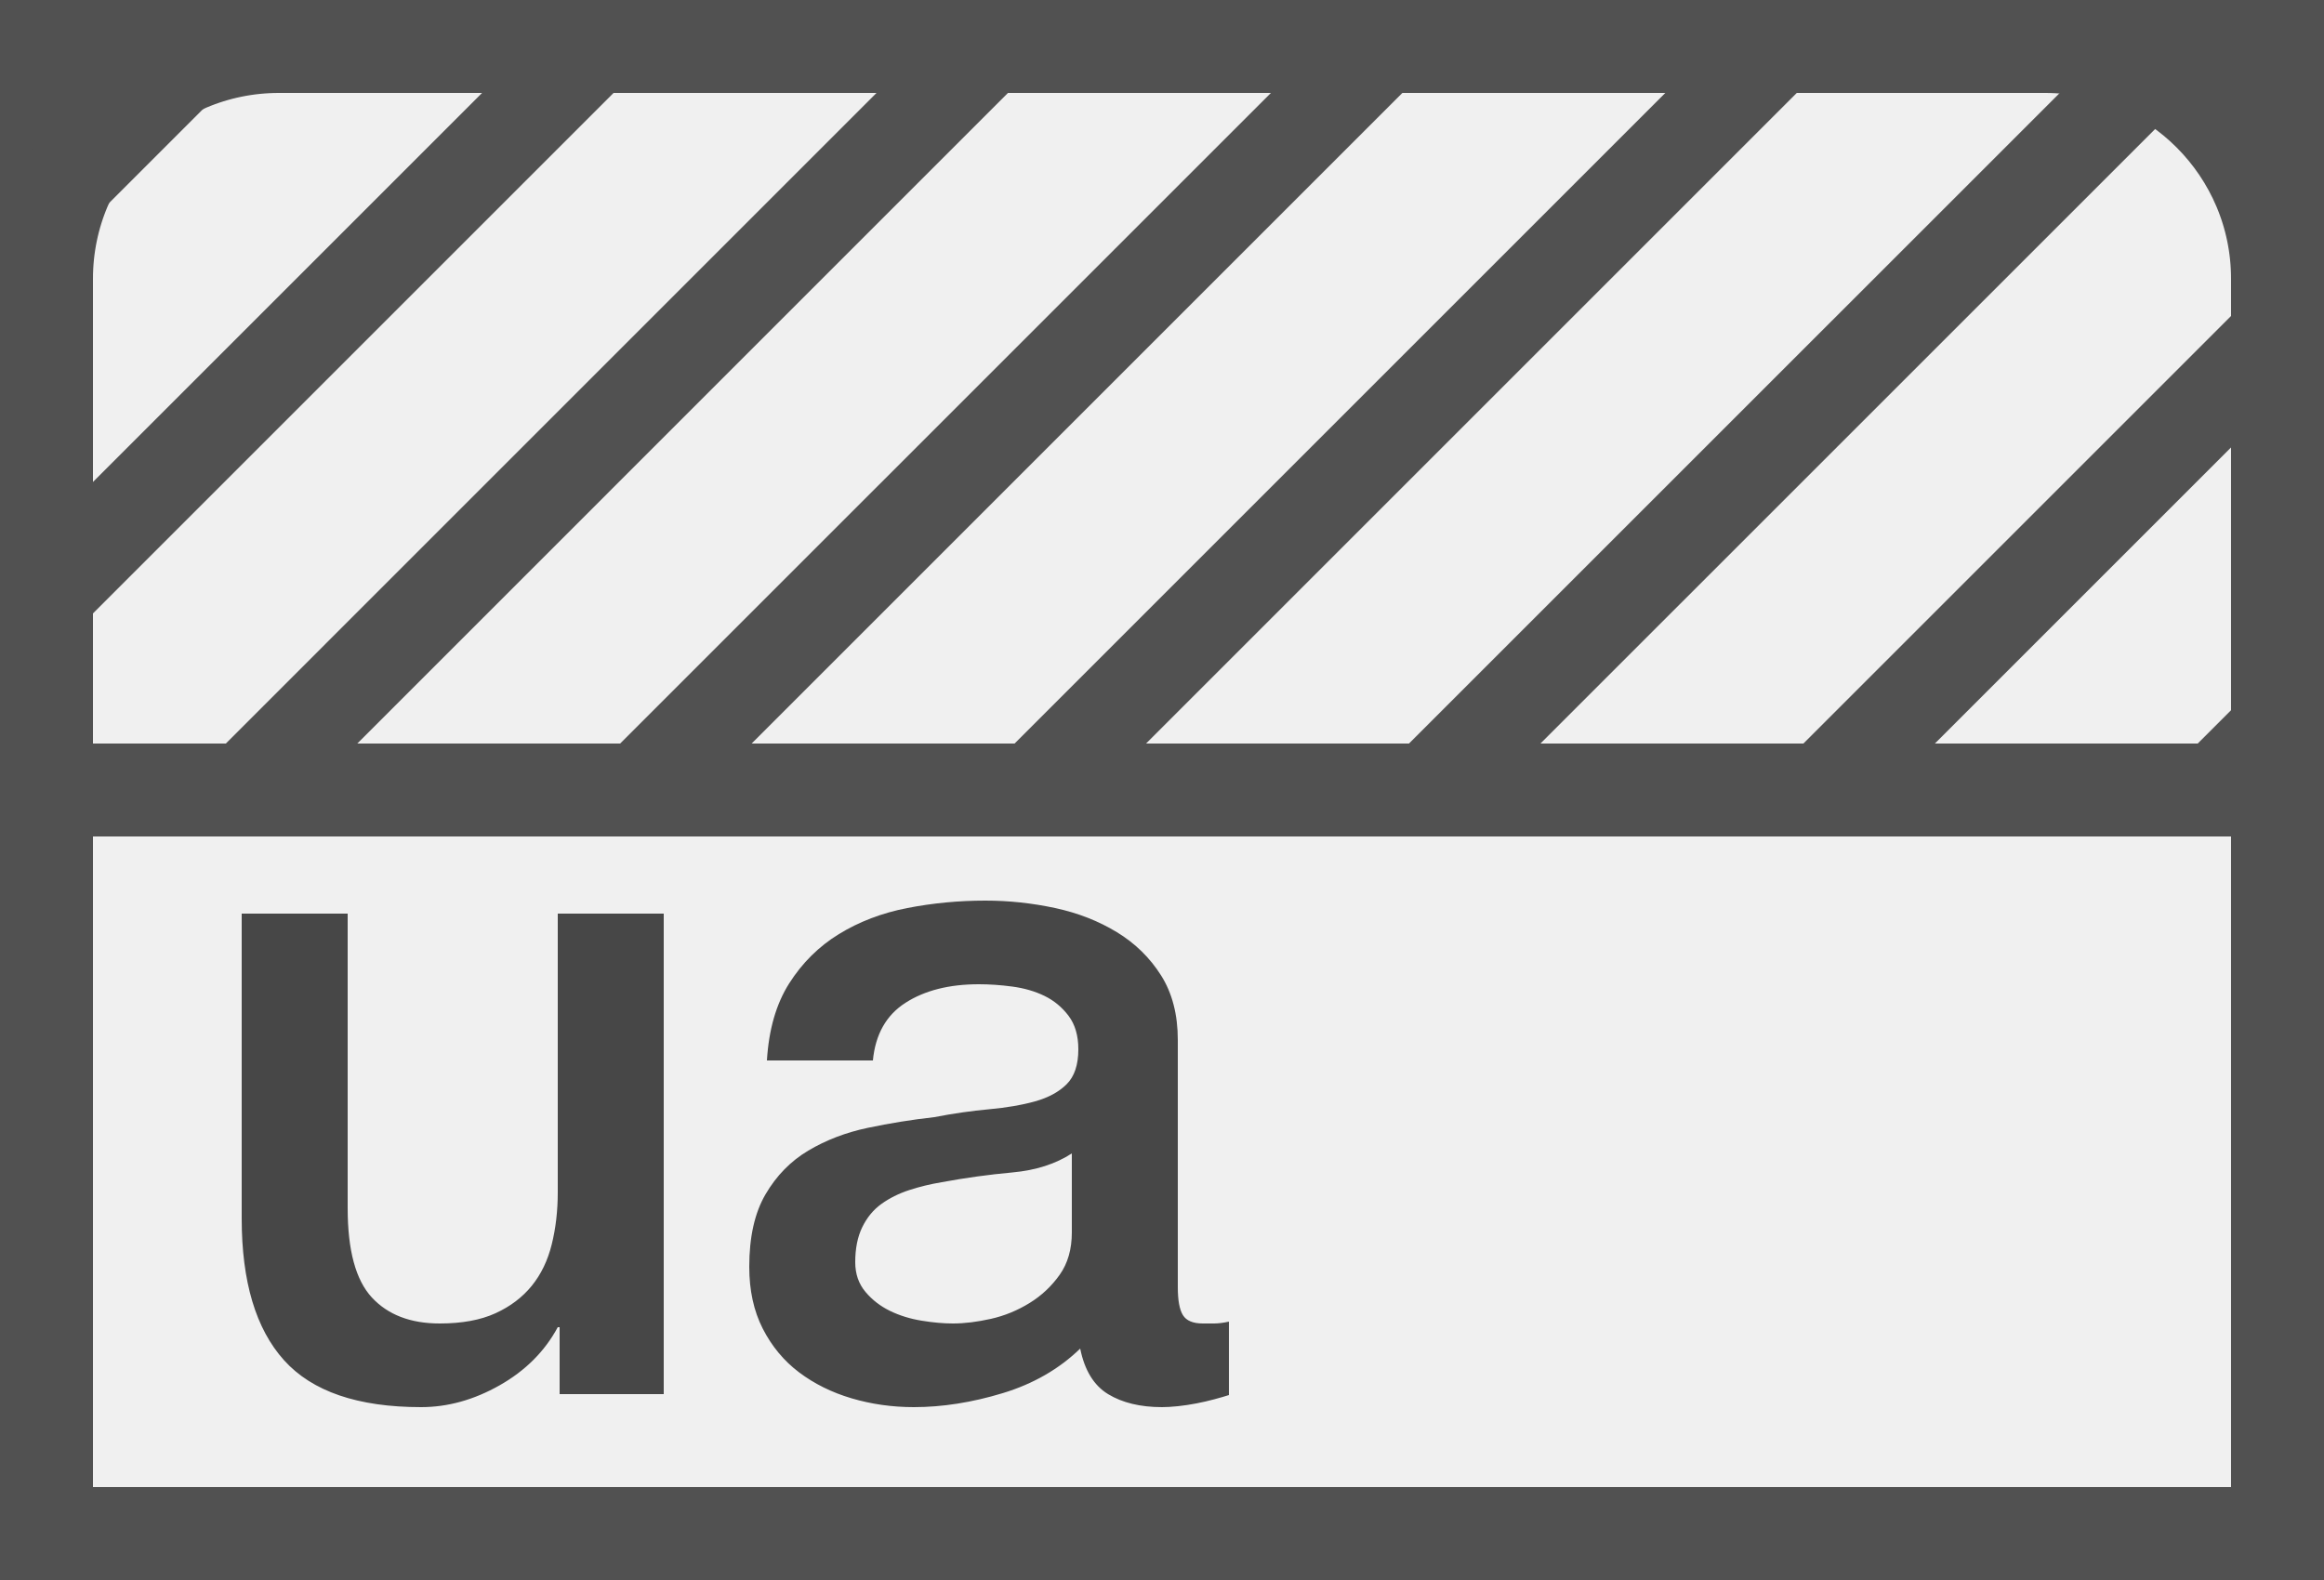
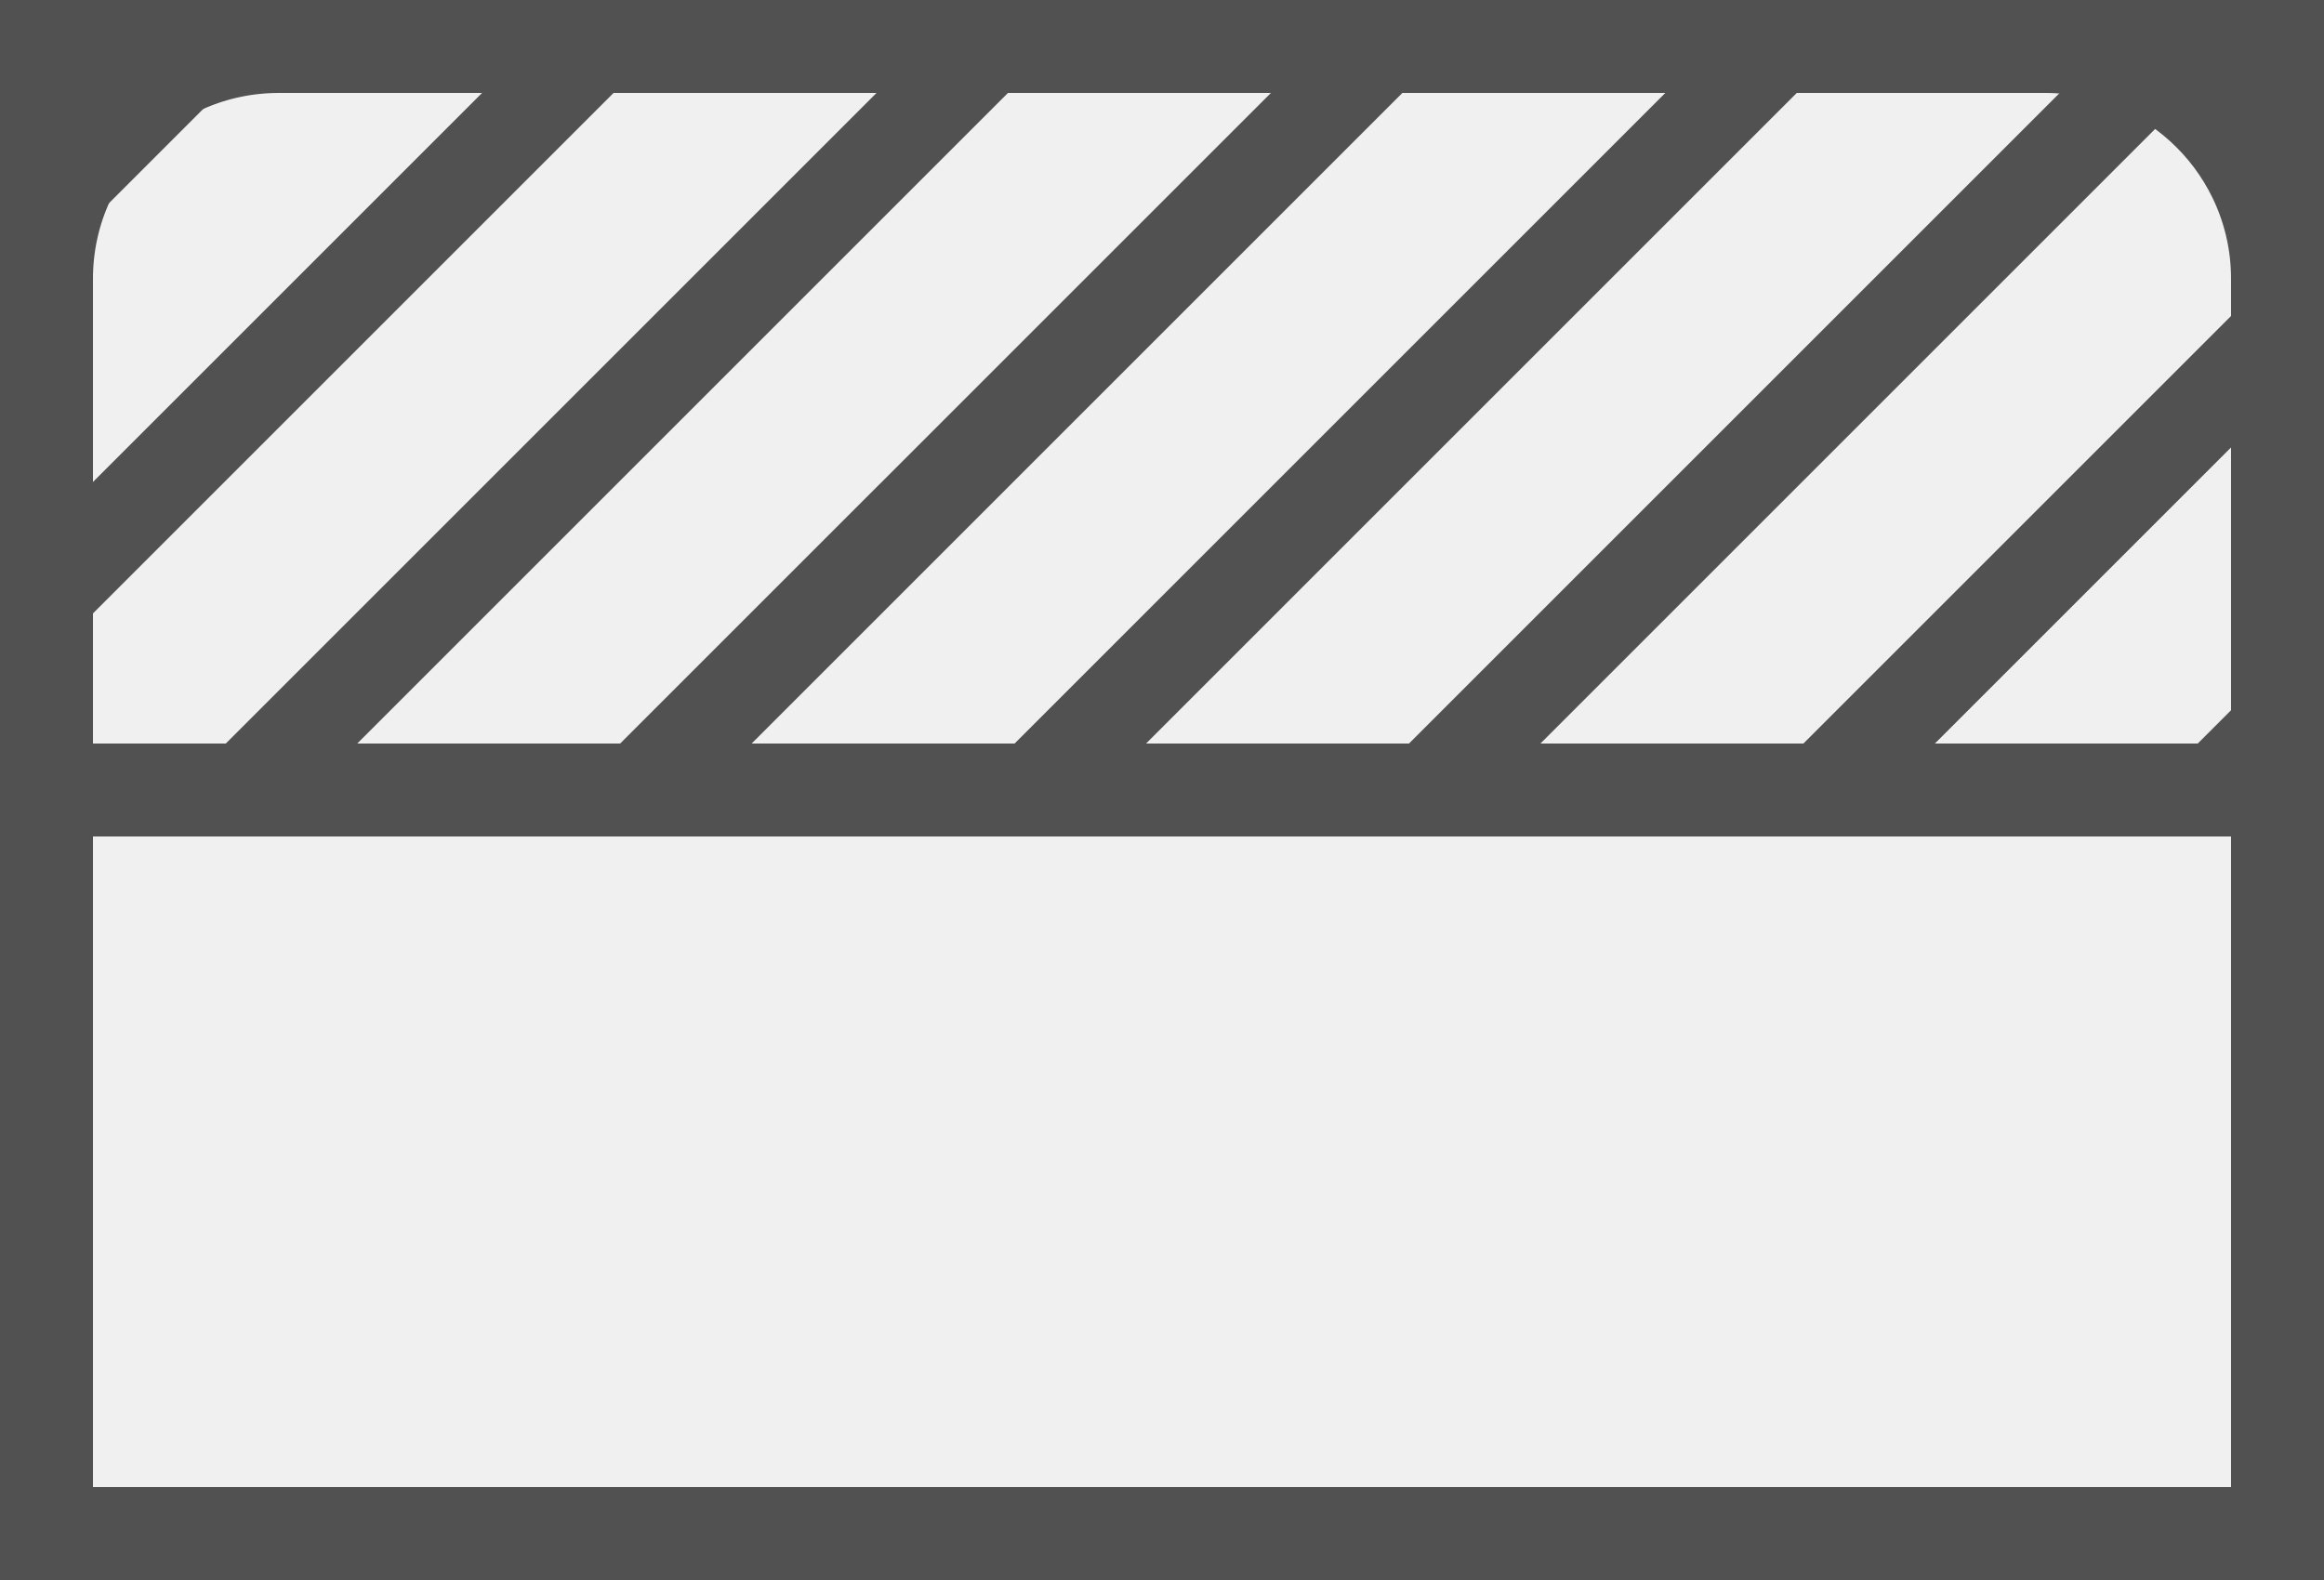
- <svg xmlns="http://www.w3.org/2000/svg" xmlns:xlink="http://www.w3.org/1999/xlink" width="25" height="17" viewBox="0 0 25 17">
+ <svg xmlns="http://www.w3.org/2000/svg" xmlns:xlink="http://www.w3.org/1999/xlink" width="25" height="17">
  <defs>
-     <path d="M3 0h19c1.657 0 3 1.343 3 3v6H0V3c0-1.657 1.343-3 3-3z" id="a" />
+     <path d="M3 0h19a3 3 0 0 1 3 3v6H0V3a3 3 0 0 1 3-3z" id="a" />
  </defs>
  <g fill="none" fill-rule="evenodd">
    <path stroke="#515151" d="M.5.5h24v16H.5z" />
-     <g>
-       <mask id="b" fill="#fff">
-         <use xlink:href="#a" />
-       </mask>
-       <path stroke="#515151" d="M.5 8.5h24V3c0-1.38-1.12-2.5-2.5-2.5H3C1.62.5.5 1.62.5 3v5.5z" />
-       <g mask="url(#b)" stroke="#515151" stroke-linecap="square">
-         <path d="M23.667-4.046L2.442 17.18M13.06-14.653L-8.163 6.572M34.274 6.56L13.05 27.787M25.79-1.925L4.563 19.3M15.182-12.53L-6.043 8.693M36.395 8.682L15.17 29.907M6.697-21.017L-14.528.208M27.91.197L6.685 21.422M17.303-10.41L-3.922 10.815M38.517 10.803L17.292 32.028M8.818-18.895L-12.407 2.33M30.03 2.318L8.807 23.543M19.425-8.29L-1.8 12.937M40.638 12.925L19.413 34.15M10.94-16.774L-10.287 4.45M32.153 4.44L10.928 25.663M21.546-6.167L.32 15.058M42.76 15.046L21.533 36.27" />
-       </g>
+     <mask id="b" fill="#fff">
+       <use xlink:href="#a" />
+     </mask>
+     <path stroke="#515151" d="M.5 8.5h24V3A2.5 2.5 0 0 0 22 .5H3A2.5 2.5 0 0 0 .5 3v5.5z" />
+     <g mask="url(#b)" stroke="#515151" stroke-linecap="square">
+       <path d="M23.667-4.046L2.442 17.18M13.06-14.653L-8.163 6.572M34.274 6.56L13.049 27.787M25.789-1.925L4.564 19.3M15.182-12.531L-6.043 8.694M36.395 8.682L15.17 29.907M6.697-21.017L-14.528.208M27.91.197L6.685 21.422M17.303-10.41L-3.922 10.815M38.517 10.803L17.292 32.028M8.818-18.895L-12.407 2.33M30.031 2.318L8.806 23.543M19.425-8.289L-1.8 12.936M40.638 12.925L19.413 34.15M10.94-16.774L-10.287 4.451M32.153 4.44L10.928 25.663M21.546-6.167L.32 15.058M42.76 15.046L21.533 36.27" />
    </g>
-     <path d="M7.14 15H6.02v-.72H6c-.14.26-.348.468-.625.625-.277.157-.558.235-.845.235-.68 0-1.172-.168-1.475-.505-.303-.337-.455-.845-.455-1.525V9.83h1.14V13c0 .453.087.773.26.96.173.187.417.28.73.28.24 0 .44-.037.6-.11.16-.073.29-.172.39-.295.1-.123.172-.272.215-.445.043-.173.065-.36.065-.56v-3h1.14V15zm5.53-1.15c0 .14.018.24.055.3.037.06.108.09.215.09h.12c.047 0 .1-.007.16-.02v.79c-.04.013-.092.028-.155.045-.063.017-.128.032-.195.045-.067.013-.133.023-.2.03-.067.007-.123.01-.17.01-.233 0-.427-.047-.58-.14-.153-.093-.253-.257-.3-.49-.227.22-.505.38-.835.48-.33.1-.648.15-.955.15-.233 0-.457-.032-.67-.095-.213-.063-.402-.157-.565-.28-.163-.123-.293-.28-.39-.47-.097-.19-.145-.412-.145-.665 0-.32.058-.58.175-.78.117-.2.27-.357.46-.47.19-.113.403-.195.64-.245.237-.05.475-.088.715-.115.207-.04.403-.068.59-.085.187-.017.352-.045.495-.085.143-.04.257-.102.34-.185.083-.083.125-.208.125-.375 0-.147-.035-.267-.105-.36-.07-.093-.157-.165-.26-.215-.103-.05-.218-.083-.345-.1-.127-.017-.247-.025-.36-.025-.32 0-.583.067-.79.2-.207.133-.323.34-.35.62H8.25c.02-.333.1-.61.24-.83.14-.22.318-.397.535-.53.217-.133.462-.227.735-.28.273-.053.553-.08.84-.08.253 0 .503.027.75.08.247.053.468.14.665.26s.355.275.475.465.18.422.18.695v2.66zm-1.14-1.44c-.173.113-.387.182-.64.205-.253.023-.507.058-.76.105-.12.02-.237.048-.35.085-.113.037-.213.087-.3.15s-.155.147-.205.25c-.05.103-.075.228-.075.375 0 .127.037.233.11.32.073.087.162.155.265.205.103.05.217.085.34.105.123.02.235.03.335.03.127 0 .263-.017.41-.05.147-.033.285-.09.415-.17.13-.08.238-.182.325-.305.087-.123.13-.275.13-.455v-.85z" fill="#474747" />
  </g>
</svg>
